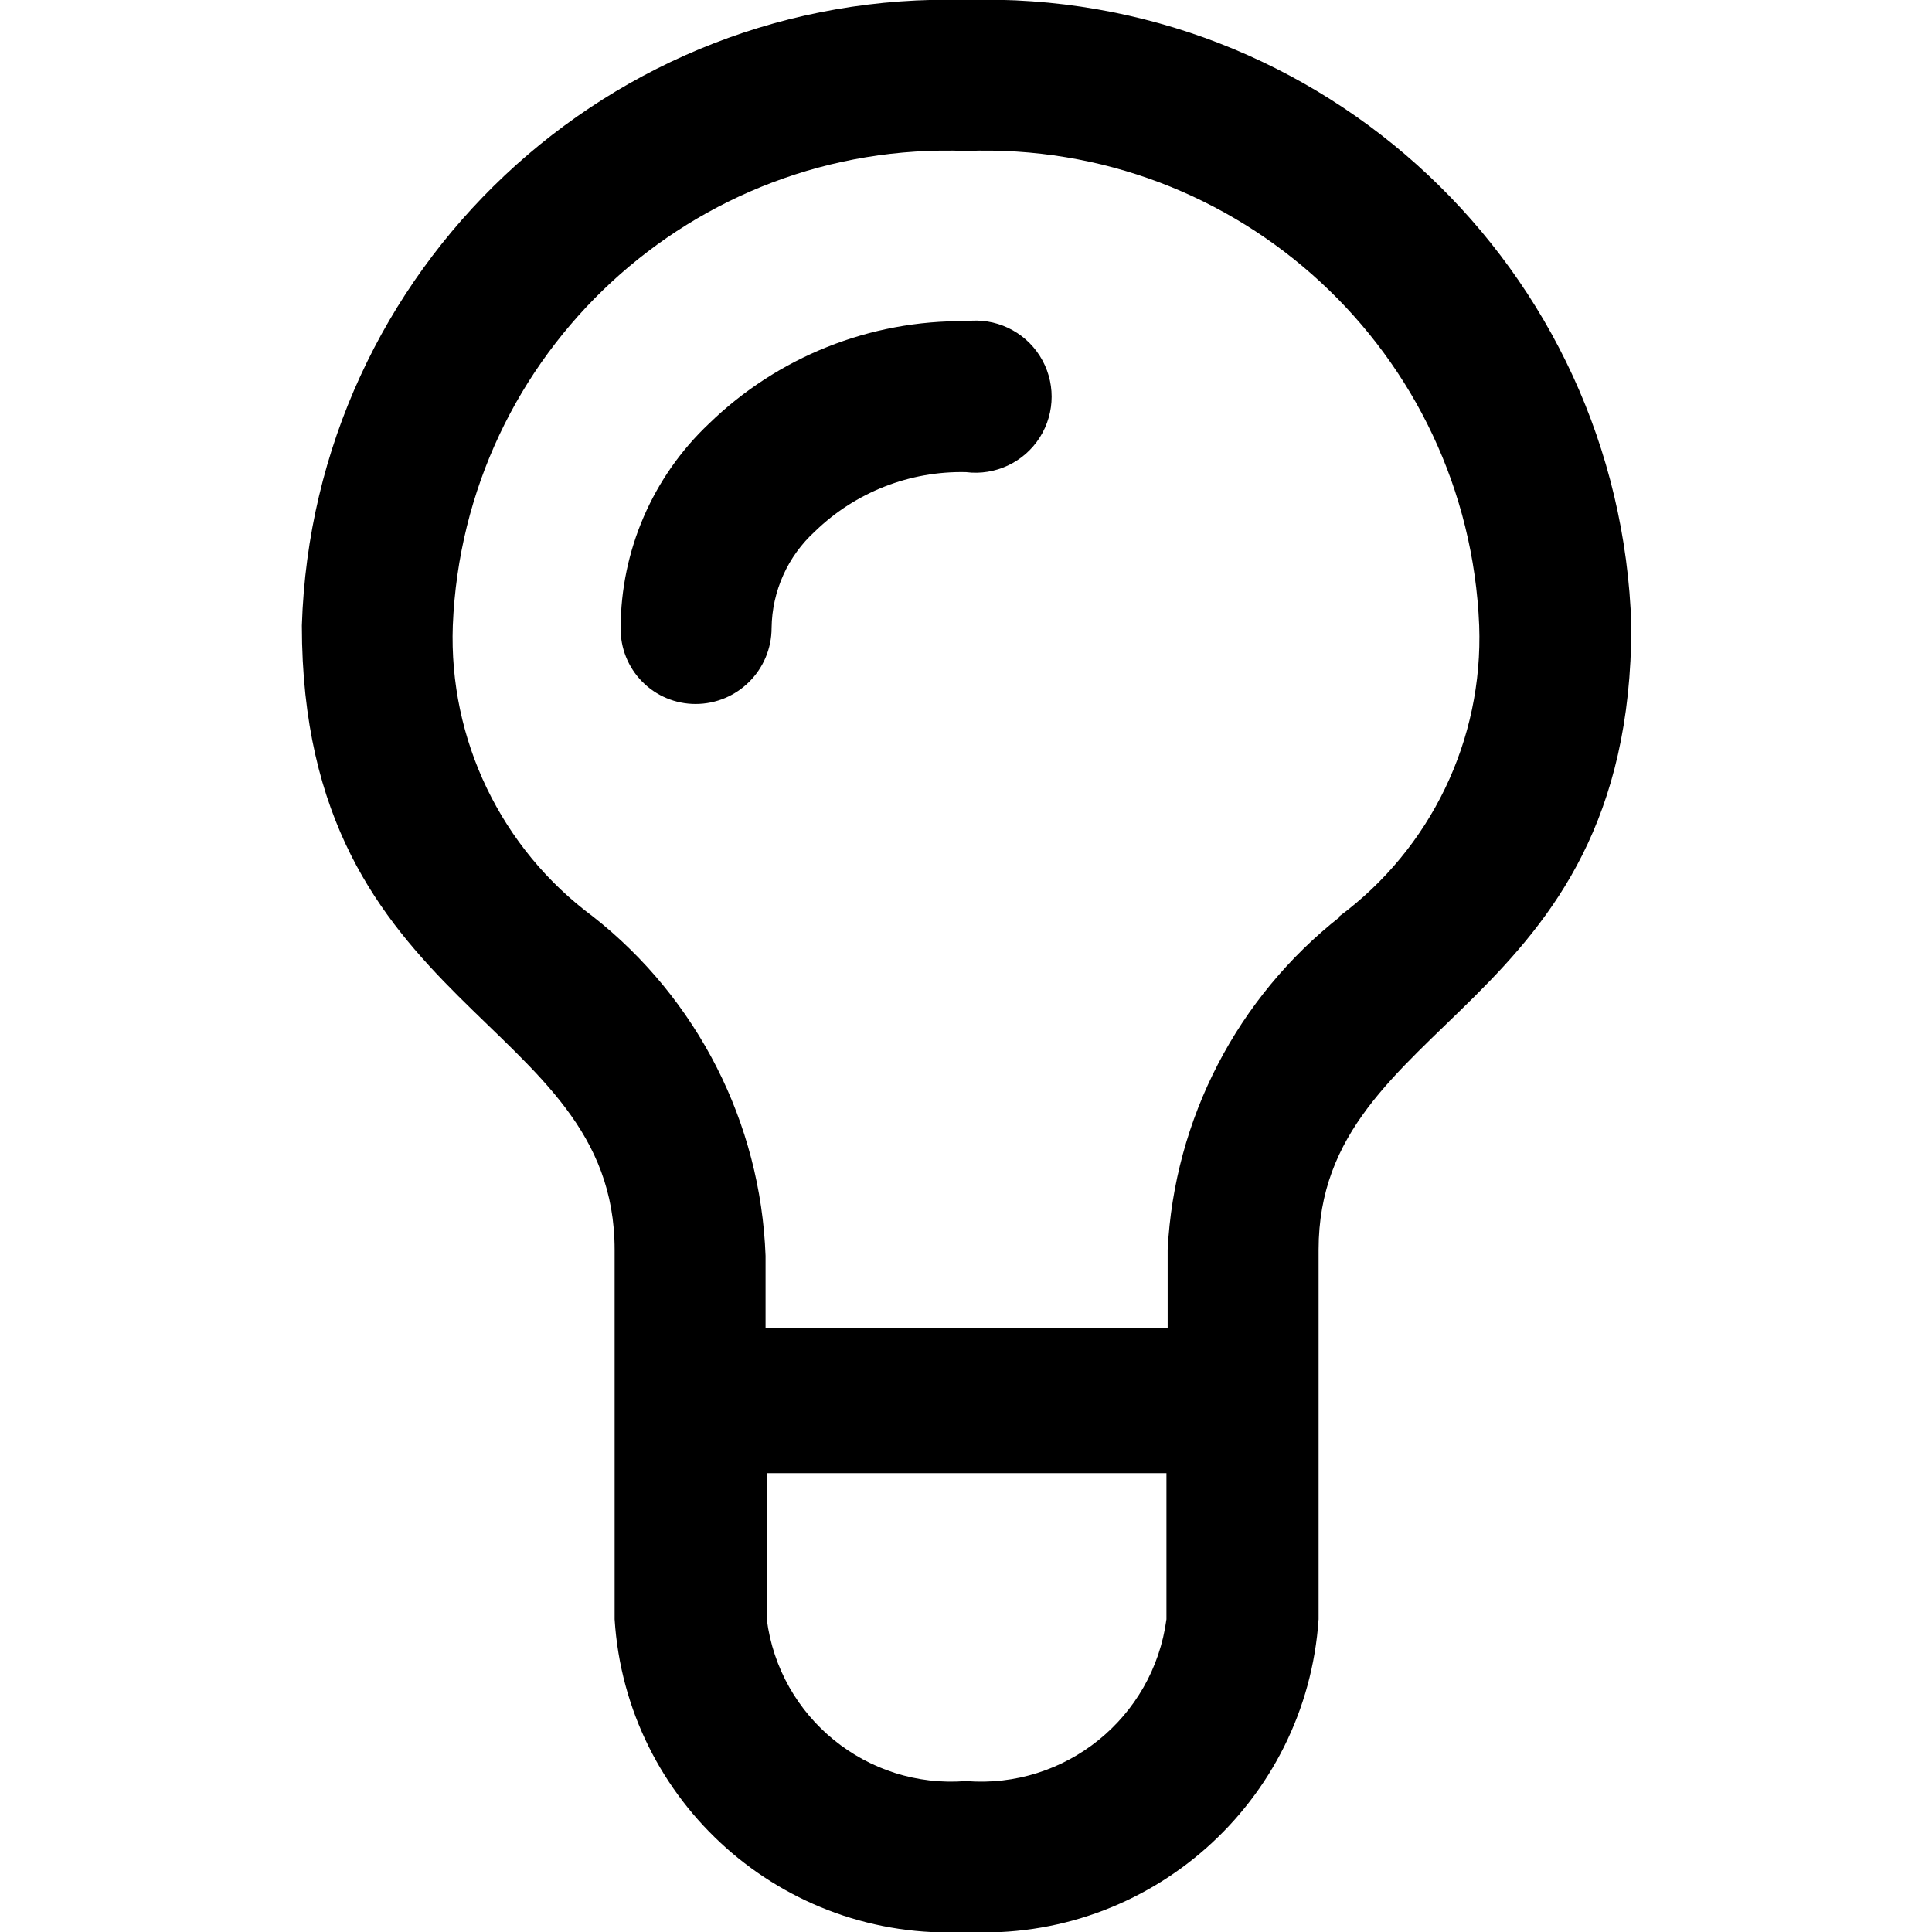
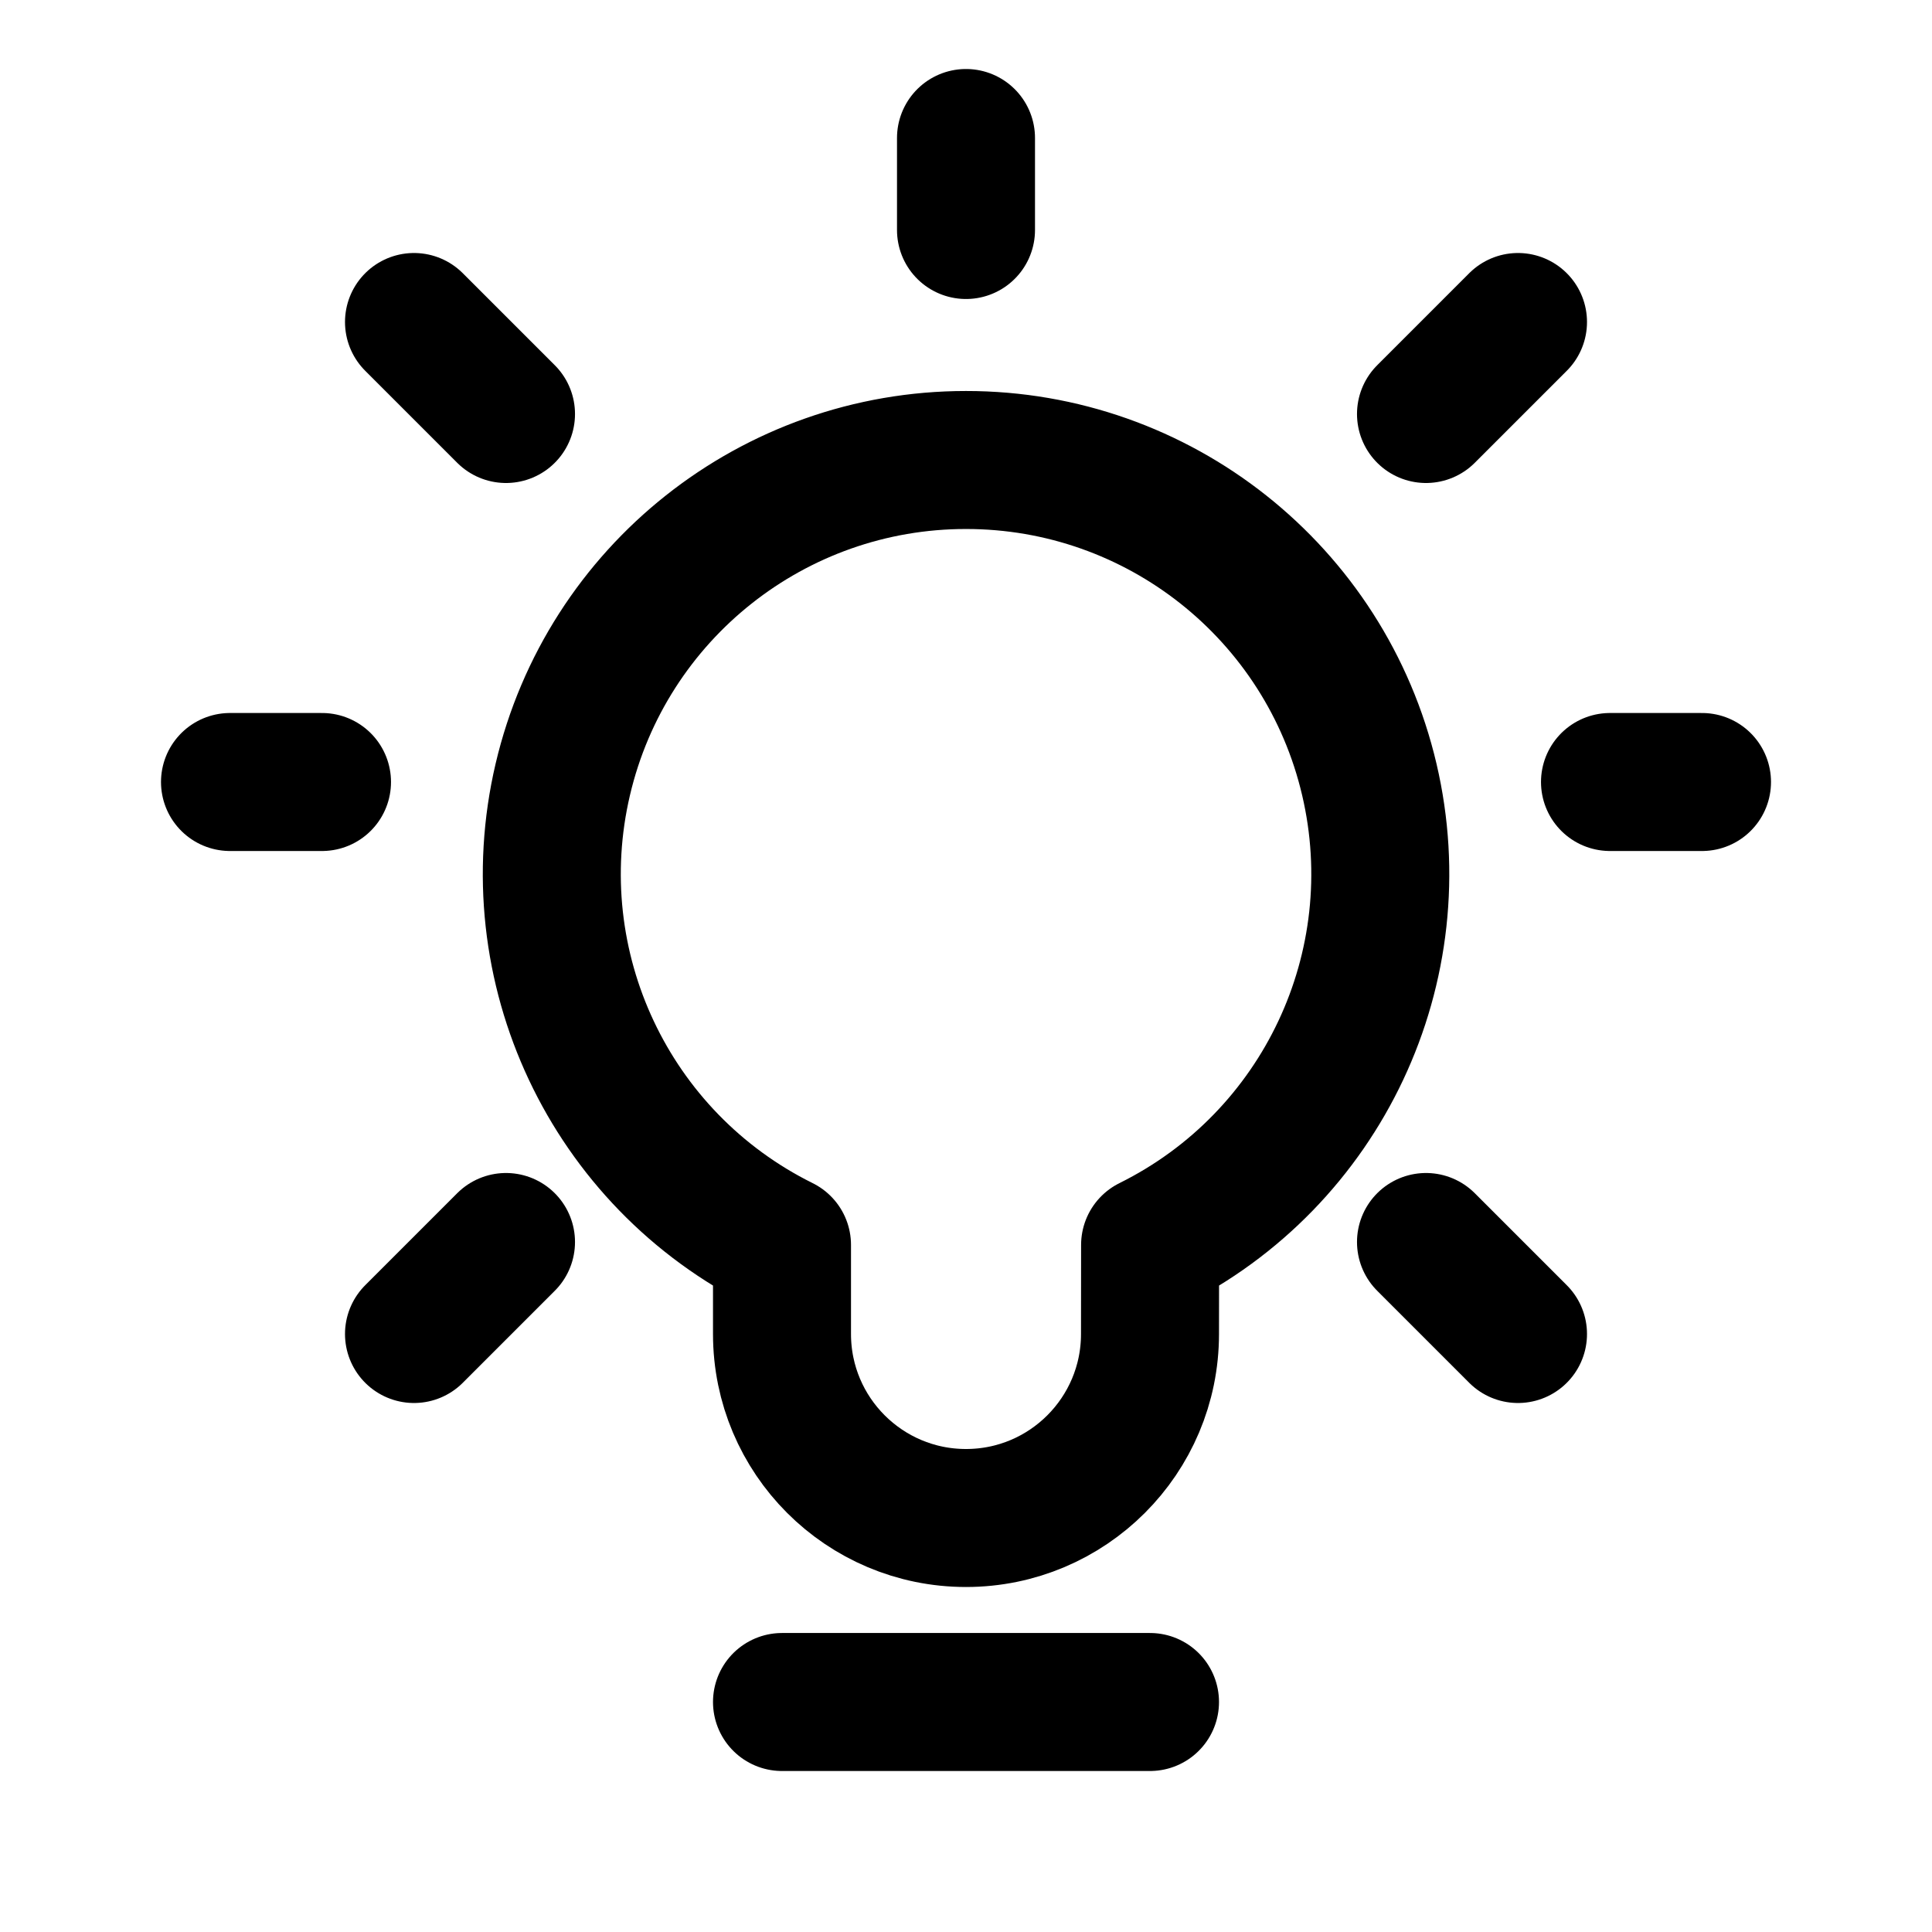
- <svg xmlns="http://www.w3.org/2000/svg" width="32" height="32" viewBox="0 0 16 16">
-   <path fill="currentColor" d="M8 0a5.35 5.35 0 0 0-5.5 5.18c0 3.23 2.59 3.23 2.59 5.17v3.06A2.77 2.77 0 0 0 8 16a2.78 2.78 0 0 0 2.92-2.59v-3.06c0-1.94 2.59-1.94 2.59-5.17A5.35 5.35 0 0 0 8 0zm0 14.75a1.54 1.54 0 0 1-1.65-1.34V12.2h3.31v1.21A1.55 1.55 0 0 1 8 14.75zm3.1-7.16a3.75 3.75 0 0 0-1.43 2.76V11H6.34v-.6a3.75 3.75 0 0 0-1.43-2.81a2.87 2.87 0 0 1-1.16-2.41A4.1 4.1 0 0 1 8 1.25a4.1 4.1 0 0 1 4.25 3.93a2.87 2.87 0 0 1-1.16 2.41z" />
-   <path fill="currentColor" d="M8 2.66a3 3 0 0 0-2.13.85a2.33 2.33 0 0 0-.73 1.69a.62.62 0 0 0 .62.63a.63.63 0 0 0 .63-.63a1.1 1.1 0 0 1 .36-.8A1.74 1.74 0 0 1 8 3.91a.63.63 0 1 0 0-1.25z" />
+ <svg xmlns="http://www.w3.org/2000/svg" width="32" height="32" viewBox="0 0 21 21">
+   <path fill="none" stroke="currentColor" stroke-linecap="round" stroke-linejoin="round" stroke-width="1.5" d="M8.5 18.5h4M10.5 5a4.5 4.5 0 0 1 2.001 8.532l-.001.968a2 2 0 1 1-4 0v-.968A4.5 4.5 0 0 1 10.5 5m0-2.5v-1m5 3l1-1m-11 1l-1-1m11 10l1 1m-11-1l-1 1m-1-6h-1m16 0h-1" />
</svg>
